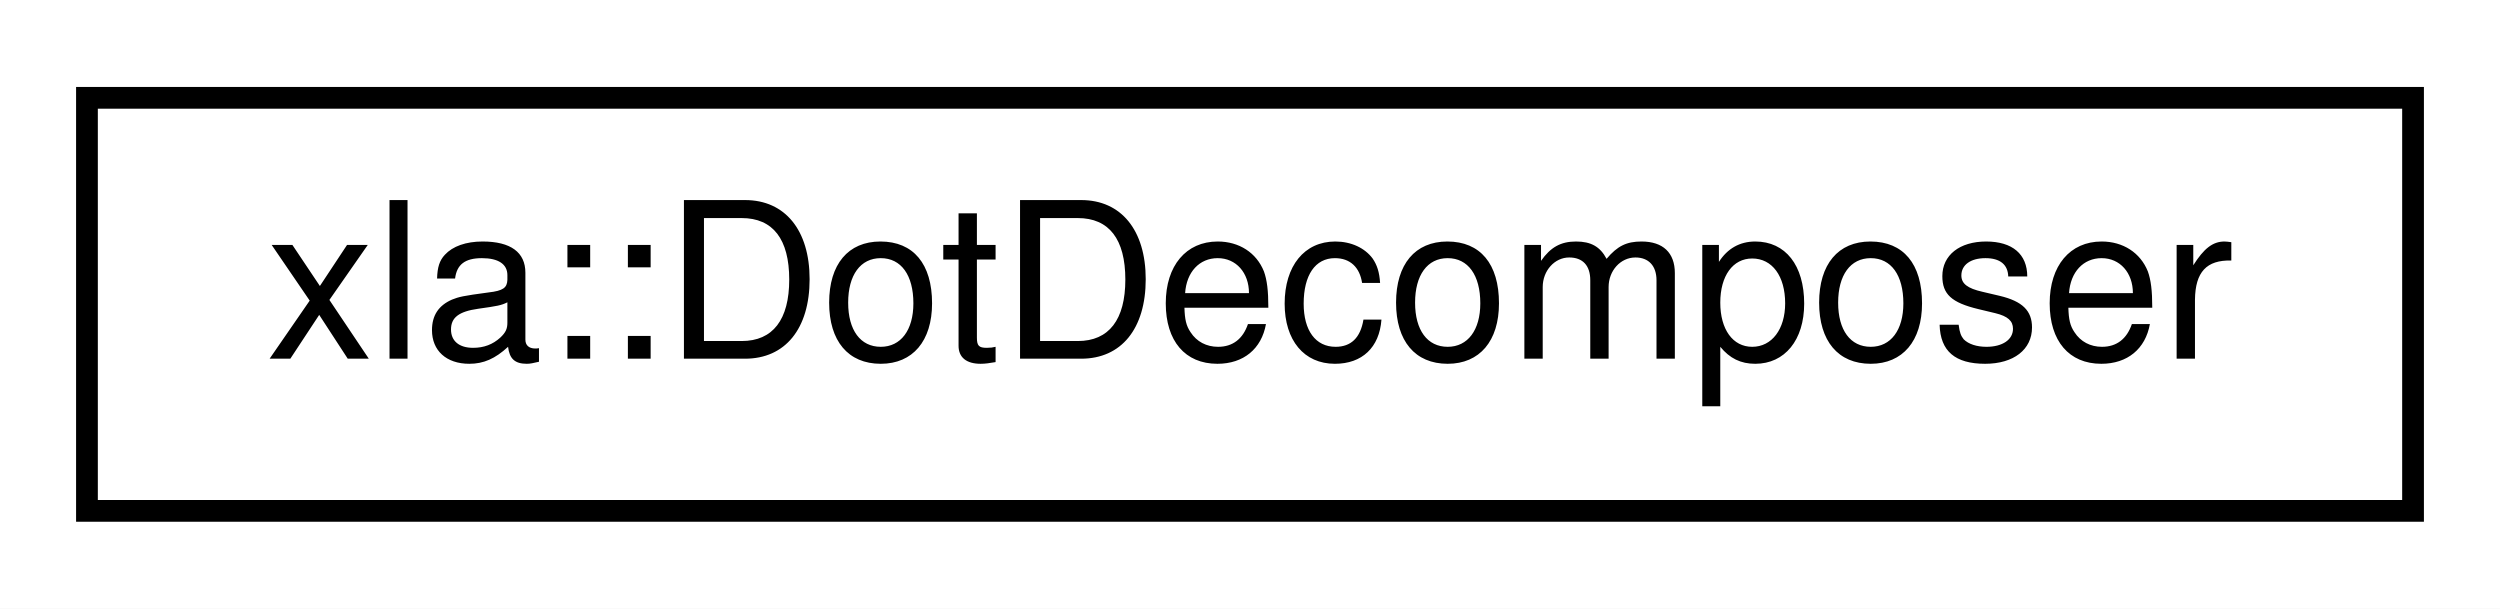
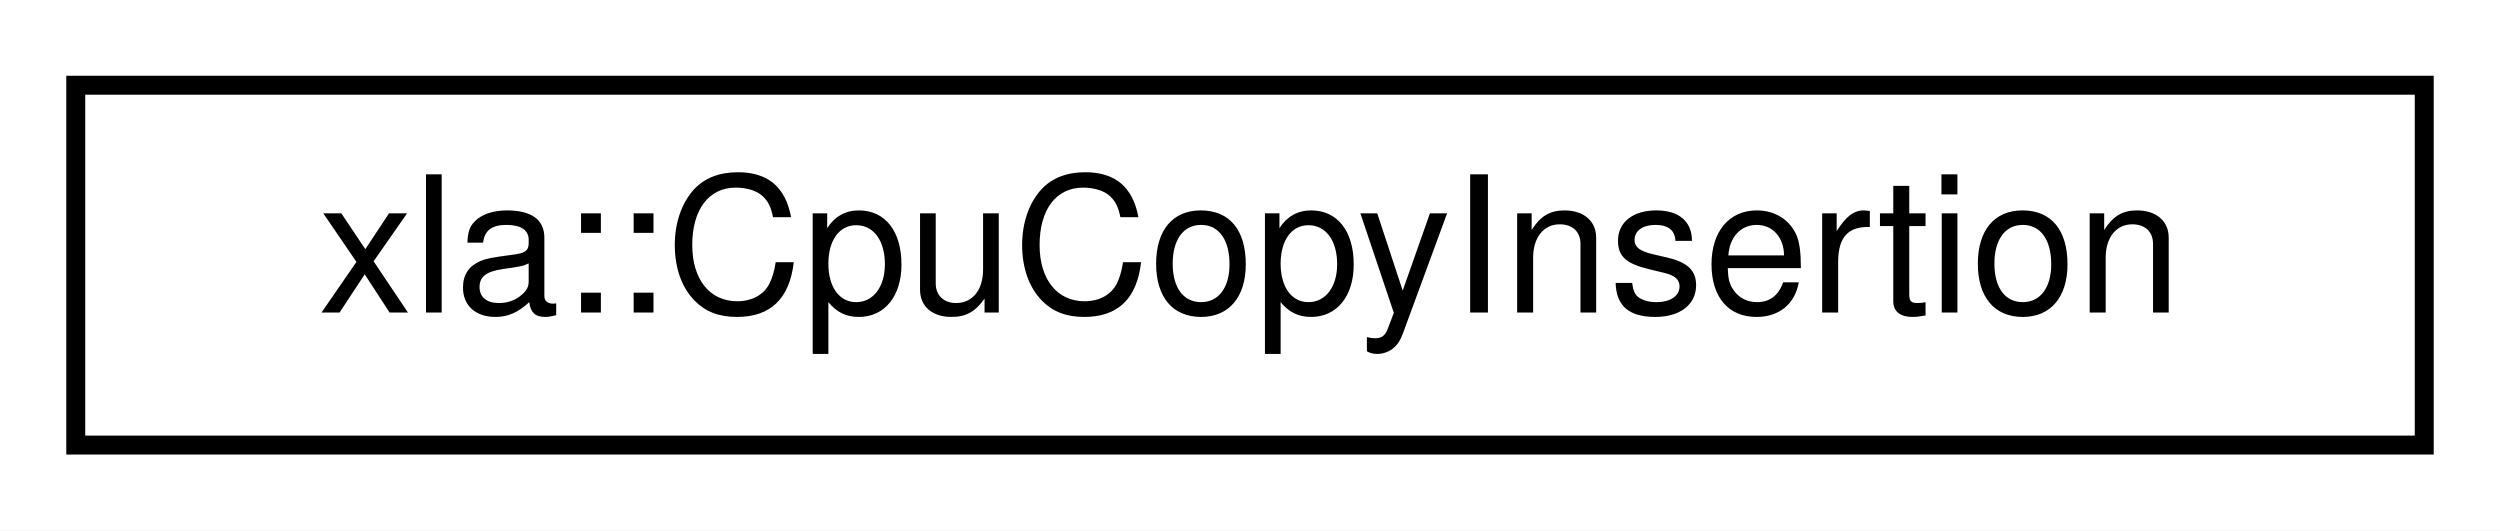
- <svg xmlns="http://www.w3.org/2000/svg" xmlns:xlink="http://www.w3.org/1999/xlink" width="115pt" height="28pt" viewBox="0.00 0.00 115.00 28.00">
+ <svg xmlns="http://www.w3.org/2000/svg" xmlns:xlink="http://www.w3.org/1999/xlink" width="132pt" height="28pt" viewBox="0.00 0.00 132.00 28.00">
  <g id="graph0" class="graph" transform="scale(1 1) rotate(0) translate(4 24)">
-     <polygon fill="#ffffff" stroke="transparent" points="-4,4 -4,-24 111,-24 111,4 -4,4" />
+     <polygon fill="#ffffff" stroke="transparent" points="-4,4 -4,-24 128,-24 128,4 -4,4" />
    <g id="node1" class="node">
      <g id="a_node1">
-         <a xlink:href="dd/d99/classxla_1_1DotDecomposer.html" target="_top" xlink:title="xla::DotDecomposer">
-           <polygon fill="#ffffff" stroke="#000000" points="0,-.5 0,-19.5 107,-19.5 107,-.5 0,-.5" />
-           <text text-anchor="middle" x="53.5" y="-7.5" font-family="Helvetica,sans-Serif" font-size="10.00" fill="#000000">xla::DotDecomposer</text>
+         <a xlink:href="dd/d50/classxla_1_1CpuCopyInsertion.html" target="_top" xlink:title="xla::CpuCopyInsertion">
+           <polygon fill="#ffffff" stroke="#000000" points="0,-.5 0,-19.5 124,-19.5 124,-.5 0,-.5" />
+           <text text-anchor="middle" x="62" y="-7.5" font-family="Helvetica,sans-Serif" font-size="10.00" fill="#000000">xla::CpuCopyInsertion</text>
        </a>
      </g>
    </g>
  </g>
</svg>
